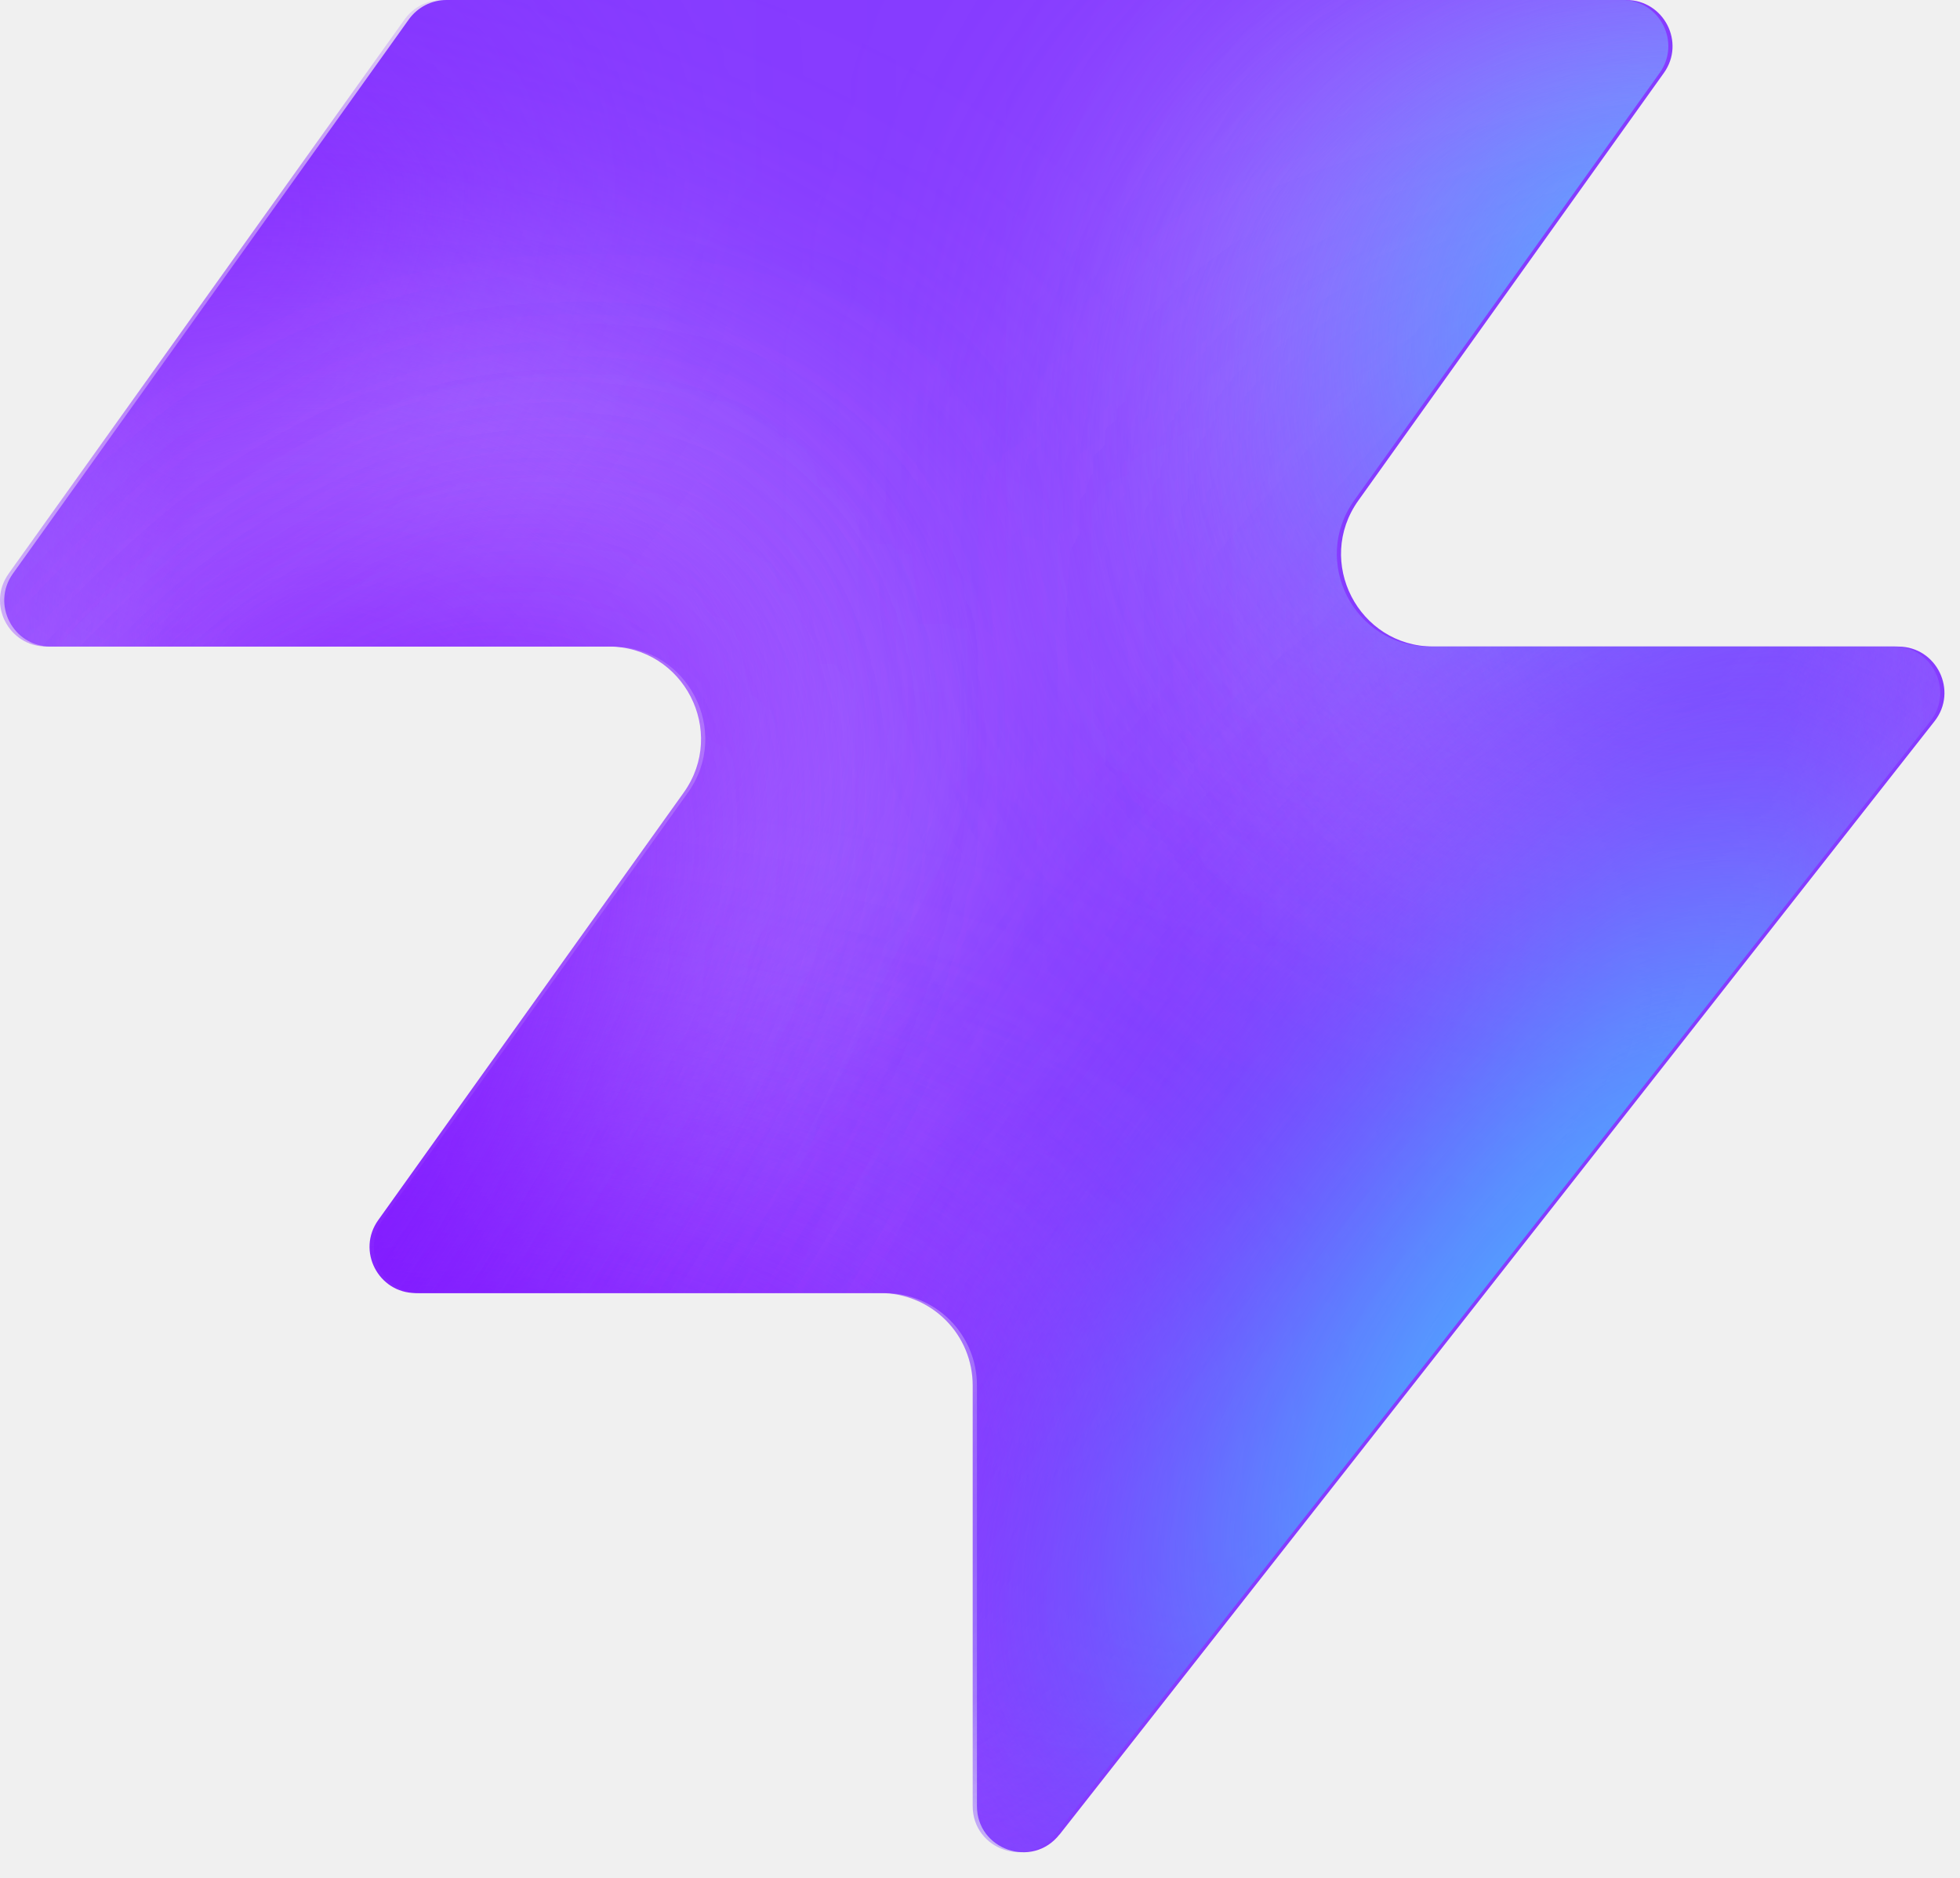
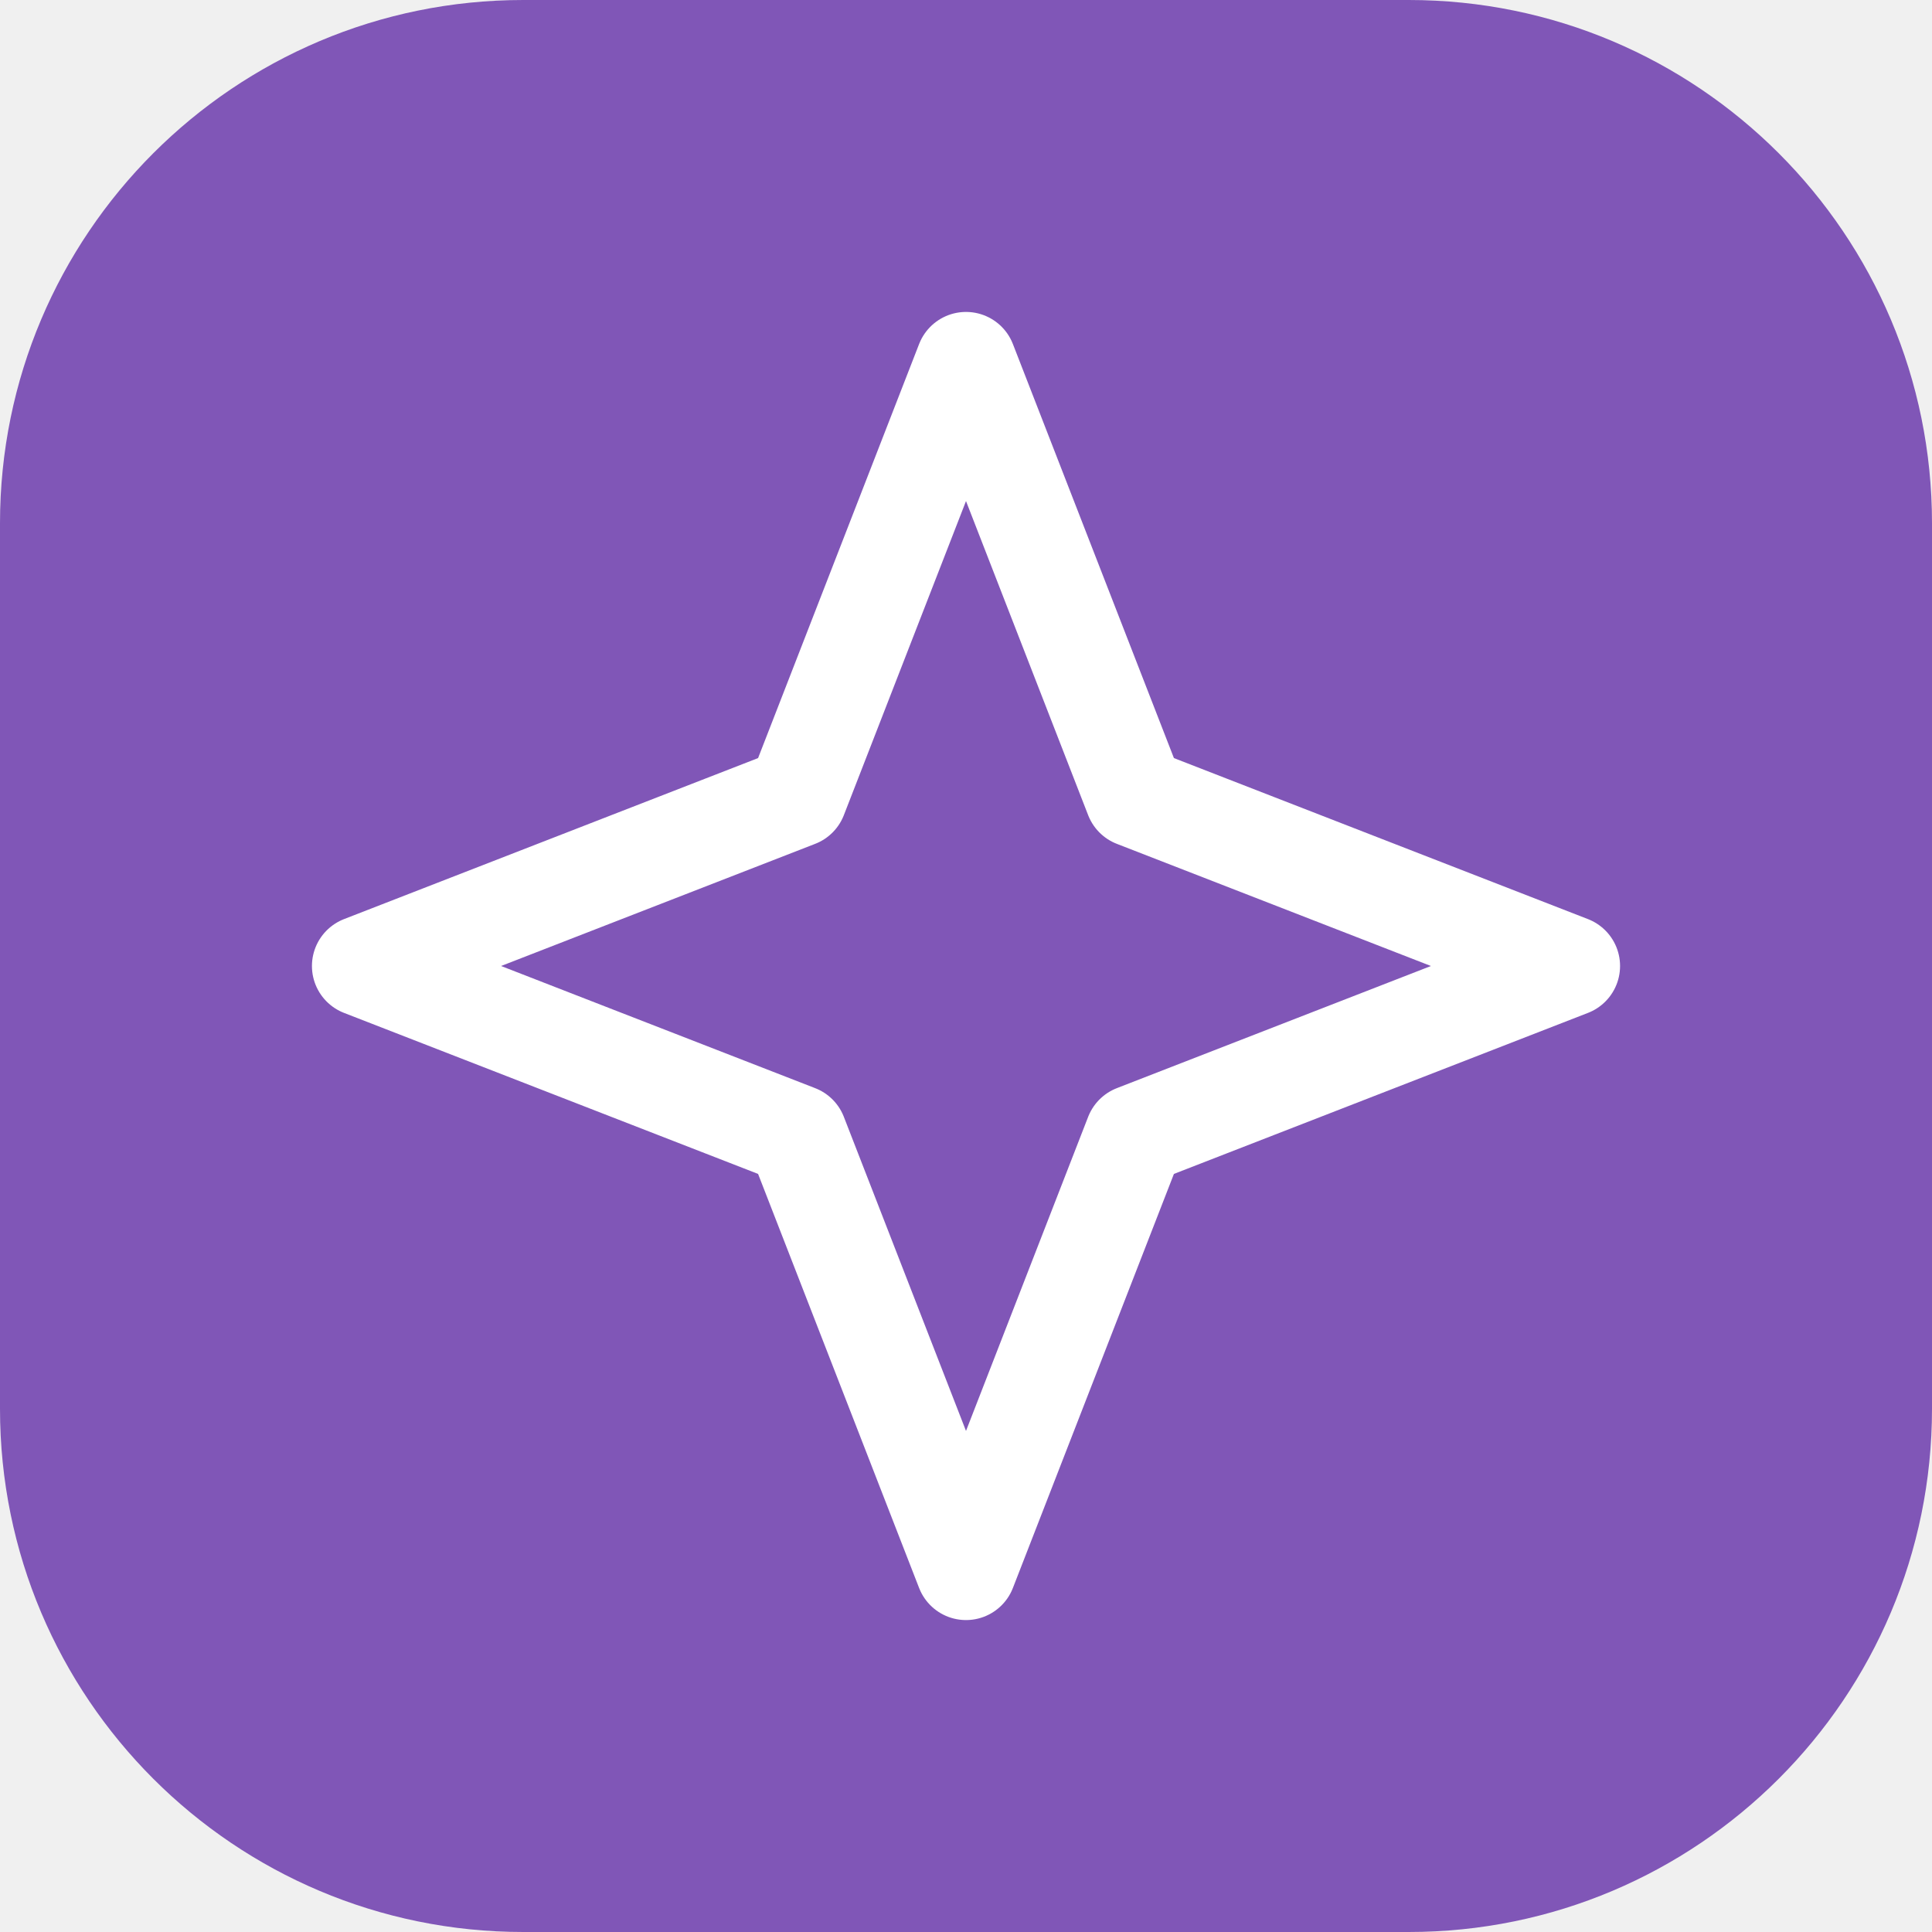
- <svg xmlns="http://www.w3.org/2000/svg" width="48" height="46" fill="none" viewBox="0 0 48 46">
-   <path fill="#863bff" d="M25.946 44.938c-.664.845-2.021.375-2.021-.698V33.937a2.26 2.26 0 0 0-2.262-2.262H10.287c-.92 0-1.456-1.04-.92-1.788l7.48-10.471c1.07-1.497 0-3.578-1.842-3.578H1.237c-.92 0-1.456-1.04-.92-1.788L10.013.474c.214-.297.556-.474.92-.474h28.894c.92 0 1.456 1.04.92 1.788l-7.48 10.471c-1.07 1.498 0 3.579 1.842 3.579h11.377c.943 0 1.473 1.088.89 1.83L25.947 44.94z" style="fill:#863bff;fill:color(display-p3 .525 .23 1);fill-opacity:1" />
-   <mask id="a" width="48" height="46" x="0" y="0" maskUnits="userSpaceOnUse" style="mask-type:alpha">
-     <path fill="#000" d="M25.842 44.938c-.664.844-2.021.375-2.021-.698V33.937a2.26 2.26 0 0 0-2.262-2.262H10.183c-.92 0-1.456-1.04-.92-1.788l7.48-10.471c1.07-1.498 0-3.579-1.842-3.579H1.133c-.92 0-1.456-1.04-.92-1.787L9.91.473c.214-.297.556-.474.92-.474h28.894c.92 0 1.456 1.04.92 1.788l-7.48 10.471c-1.07 1.498 0 3.578 1.842 3.578h11.377c.943 0 1.473 1.088.89 1.832L25.843 44.94z" style="fill:#000;fill-opacity:1" />
-   </mask>
-   <g mask="url(#a)">
-     <g filter="url(#b)">
-       <ellipse cx="5.508" cy="14.704" fill="#ede6ff" rx="5.508" ry="14.704" style="fill:#ede6ff;fill:color(display-p3 .927 .903 1);fill-opacity:1" transform="matrix(.00324 1 1 -.00324 -4.47 31.516)" />
-     </g>
-     <g filter="url(#c)">
-       <ellipse cx="10.399" cy="29.851" fill="#ede6ff" rx="10.399" ry="29.851" style="fill:#ede6ff;fill:color(display-p3 .927 .903 1);fill-opacity:1" transform="matrix(.00324 1 1 -.00324 -39.328 7.883)" />
-     </g>
-     <g filter="url(#d)">
-       <ellipse cx="5.508" cy="30.487" fill="#7e14ff" rx="5.508" ry="30.487" style="fill:#7e14ff;fill:color(display-p3 .492 .077 1);fill-opacity:1" transform="rotate(89.814 -25.913 -14.639)scale(1 -1)" />
-     </g>
-     <g filter="url(#e)">
-       <ellipse cx="5.508" cy="30.599" fill="#7e14ff" rx="5.508" ry="30.599" style="fill:#7e14ff;fill:color(display-p3 .492 .077 1);fill-opacity:1" transform="rotate(89.814 -32.644 -3.334)scale(1 -1)" />
-     </g>
-     <g filter="url(#f)">
-       <ellipse cx="5.508" cy="30.599" fill="#7e14ff" rx="5.508" ry="30.599" style="fill:#7e14ff;fill:color(display-p3 .492 .077 1);fill-opacity:1" transform="matrix(.00324 1 1 -.00324 -34.34 30.47)" />
-     </g>
-     <g filter="url(#g)">
-       <ellipse cx="14.072" cy="22.078" fill="#ede6ff" rx="14.072" ry="22.078" style="fill:#ede6ff;fill:color(display-p3 .927 .903 1);fill-opacity:1" transform="rotate(93.35 24.506 48.493)scale(-1 1)" />
-     </g>
-     <g filter="url(#h)">
-       <ellipse cx="3.47" cy="21.501" fill="#7e14ff" rx="3.47" ry="21.501" style="fill:#7e14ff;fill:color(display-p3 .492 .077 1);fill-opacity:1" transform="rotate(89.009 28.708 47.59)scale(-1 1)" />
-     </g>
-     <g filter="url(#i)">
-       <ellipse cx="3.47" cy="21.501" fill="#7e14ff" rx="3.47" ry="21.501" style="fill:#7e14ff;fill:color(display-p3 .492 .077 1);fill-opacity:1" transform="rotate(89.009 28.708 47.59)scale(-1 1)" />
-     </g>
-     <g filter="url(#j)">
-       <ellipse cx=".387" cy="8.972" fill="#7e14ff" rx="4.407" ry="29.108" style="fill:#7e14ff;fill:color(display-p3 .492 .077 1);fill-opacity:1" transform="rotate(39.51 .387 8.972)" />
-     </g>
-     <g filter="url(#k)">
-       <ellipse cx="47.523" cy="-6.092" fill="#7e14ff" rx="4.407" ry="29.108" style="fill:#7e14ff;fill:color(display-p3 .492 .077 1);fill-opacity:1" transform="rotate(37.892 47.523 -6.092)" />
-     </g>
-     <g filter="url(#l)">
-       <ellipse cx="41.412" cy="6.333" fill="#47bfff" rx="5.971" ry="9.665" style="fill:#47bfff;fill:color(display-p3 .28 .748 1);fill-opacity:1" transform="rotate(37.892 41.412 6.333)" />
-     </g>
-     <g filter="url(#m)">
-       <ellipse cx="-1.879" cy="38.332" fill="#7e14ff" rx="4.407" ry="29.108" style="fill:#7e14ff;fill:color(display-p3 .492 .077 1);fill-opacity:1" transform="rotate(37.892 -1.88 38.332)" />
-     </g>
-     <g filter="url(#n)">
-       <ellipse cx="-1.879" cy="38.332" fill="#7e14ff" rx="4.407" ry="29.108" style="fill:#7e14ff;fill:color(display-p3 .492 .077 1);fill-opacity:1" transform="rotate(37.892 -1.88 38.332)" />
-     </g>
-     <g filter="url(#o)">
-       <ellipse cx="35.651" cy="29.907" fill="#7e14ff" rx="4.407" ry="29.108" style="fill:#7e14ff;fill:color(display-p3 .492 .077 1);fill-opacity:1" transform="rotate(37.892 35.651 29.907)" />
-     </g>
-     <g filter="url(#p)">
-       <ellipse cx="38.418" cy="32.4" fill="#47bfff" rx="5.971" ry="15.297" style="fill:#47bfff;fill:color(display-p3 .28 .748 1);fill-opacity:1" transform="rotate(37.892 38.418 32.4)" />
-     </g>
-   </g>
-   <defs>
-     <filter id="b" width="60.045" height="41.654" x="-19.77" y="16.149" color-interpolation-filters="sRGB" filterUnits="userSpaceOnUse">
-       <feFlood flood-opacity="0" result="BackgroundImageFix" />
-       <feBlend in="SourceGraphic" in2="BackgroundImageFix" result="shape" />
-       <feGaussianBlur result="effect1_foregroundBlur_2002_17158" stdDeviation="7.659" />
-     </filter>
-     <filter id="c" width="90.34" height="51.437" x="-54.613" y="-7.533" color-interpolation-filters="sRGB" filterUnits="userSpaceOnUse">
-       <feFlood flood-opacity="0" result="BackgroundImageFix" />
-       <feBlend in="SourceGraphic" in2="BackgroundImageFix" result="shape" />
-       <feGaussianBlur result="effect1_foregroundBlur_2002_17158" stdDeviation="7.659" />
-     </filter>
-     <filter id="d" width="79.355" height="29.4" x="-49.64" y="2.03" color-interpolation-filters="sRGB" filterUnits="userSpaceOnUse">
-       <feFlood flood-opacity="0" result="BackgroundImageFix" />
-       <feBlend in="SourceGraphic" in2="BackgroundImageFix" result="shape" />
-       <feGaussianBlur result="effect1_foregroundBlur_2002_17158" stdDeviation="4.596" />
-     </filter>
-     <filter id="e" width="79.579" height="29.4" x="-45.045" y="20.029" color-interpolation-filters="sRGB" filterUnits="userSpaceOnUse">
-       <feFlood flood-opacity="0" result="BackgroundImageFix" />
-       <feBlend in="SourceGraphic" in2="BackgroundImageFix" result="shape" />
-       <feGaussianBlur result="effect1_foregroundBlur_2002_17158" stdDeviation="4.596" />
-     </filter>
-     <filter id="f" width="79.579" height="29.4" x="-43.513" y="21.178" color-interpolation-filters="sRGB" filterUnits="userSpaceOnUse">
-       <feFlood flood-opacity="0" result="BackgroundImageFix" />
-       <feBlend in="SourceGraphic" in2="BackgroundImageFix" result="shape" />
-       <feGaussianBlur result="effect1_foregroundBlur_2002_17158" stdDeviation="4.596" />
-     </filter>
-     <filter id="g" width="74.749" height="58.852" x="15.756" y="-17.901" color-interpolation-filters="sRGB" filterUnits="userSpaceOnUse">
-       <feFlood flood-opacity="0" result="BackgroundImageFix" />
-       <feBlend in="SourceGraphic" in2="BackgroundImageFix" result="shape" />
-       <feGaussianBlur result="effect1_foregroundBlur_2002_17158" stdDeviation="7.659" />
-     </filter>
-     <filter id="h" width="61.377" height="25.362" x="23.548" y="2.284" color-interpolation-filters="sRGB" filterUnits="userSpaceOnUse">
-       <feFlood flood-opacity="0" result="BackgroundImageFix" />
-       <feBlend in="SourceGraphic" in2="BackgroundImageFix" result="shape" />
-       <feGaussianBlur result="effect1_foregroundBlur_2002_17158" stdDeviation="4.596" />
-     </filter>
-     <filter id="i" width="61.377" height="25.362" x="23.548" y="2.284" color-interpolation-filters="sRGB" filterUnits="userSpaceOnUse">
-       <feFlood flood-opacity="0" result="BackgroundImageFix" />
-       <feBlend in="SourceGraphic" in2="BackgroundImageFix" result="shape" />
-       <feGaussianBlur result="effect1_foregroundBlur_2002_17158" stdDeviation="4.596" />
-     </filter>
-     <filter id="j" width="56.045" height="63.649" x="-27.636" y="-22.853" color-interpolation-filters="sRGB" filterUnits="userSpaceOnUse">
-       <feFlood flood-opacity="0" result="BackgroundImageFix" />
-       <feBlend in="SourceGraphic" in2="BackgroundImageFix" result="shape" />
-       <feGaussianBlur result="effect1_foregroundBlur_2002_17158" stdDeviation="4.596" />
-     </filter>
-     <filter id="k" width="54.814" height="64.646" x="20.116" y="-38.415" color-interpolation-filters="sRGB" filterUnits="userSpaceOnUse">
-       <feFlood flood-opacity="0" result="BackgroundImageFix" />
-       <feBlend in="SourceGraphic" in2="BackgroundImageFix" result="shape" />
-       <feGaussianBlur result="effect1_foregroundBlur_2002_17158" stdDeviation="4.596" />
-     </filter>
-     <filter id="l" width="33.541" height="35.313" x="24.641" y="-11.323" color-interpolation-filters="sRGB" filterUnits="userSpaceOnUse">
-       <feFlood flood-opacity="0" result="BackgroundImageFix" />
-       <feBlend in="SourceGraphic" in2="BackgroundImageFix" result="shape" />
-       <feGaussianBlur result="effect1_foregroundBlur_2002_17158" stdDeviation="4.596" />
-     </filter>
-     <filter id="m" width="54.814" height="64.646" x="-29.286" y="6.009" color-interpolation-filters="sRGB" filterUnits="userSpaceOnUse">
-       <feFlood flood-opacity="0" result="BackgroundImageFix" />
-       <feBlend in="SourceGraphic" in2="BackgroundImageFix" result="shape" />
-       <feGaussianBlur result="effect1_foregroundBlur_2002_17158" stdDeviation="4.596" />
-     </filter>
-     <filter id="n" width="54.814" height="64.646" x="-29.286" y="6.009" color-interpolation-filters="sRGB" filterUnits="userSpaceOnUse">
-       <feFlood flood-opacity="0" result="BackgroundImageFix" />
-       <feBlend in="SourceGraphic" in2="BackgroundImageFix" result="shape" />
-       <feGaussianBlur result="effect1_foregroundBlur_2002_17158" stdDeviation="4.596" />
-     </filter>
-     <filter id="o" width="54.814" height="64.646" x="8.244" y="-2.416" color-interpolation-filters="sRGB" filterUnits="userSpaceOnUse">
-       <feFlood flood-opacity="0" result="BackgroundImageFix" />
-       <feBlend in="SourceGraphic" in2="BackgroundImageFix" result="shape" />
-       <feGaussianBlur result="effect1_foregroundBlur_2002_17158" stdDeviation="4.596" />
-     </filter>
-     <filter id="p" width="39.409" height="43.623" x="18.713" y="10.588" color-interpolation-filters="sRGB" filterUnits="userSpaceOnUse">
-       <feFlood flood-opacity="0" result="BackgroundImageFix" />
-       <feBlend in="SourceGraphic" in2="BackgroundImageFix" result="shape" />
-       <feGaussianBlur result="effect1_foregroundBlur_2002_17158" stdDeviation="4.596" />
-     </filter>
-   </defs>
+ <svg xmlns="http://www.w3.org/2000/svg" viewBox="0 0 48 48">
+   <rect width="48" height="48" rx="13" fill="#8056b7" />
+   <path d="m24 9 4.2 10.8L39 24l-10.8 4.2L24 39l-4.2-10.8L9 24l10.8-4.2Z" fill="none" stroke="white" stroke-width="2.5" stroke-linejoin="round" />
</svg>
